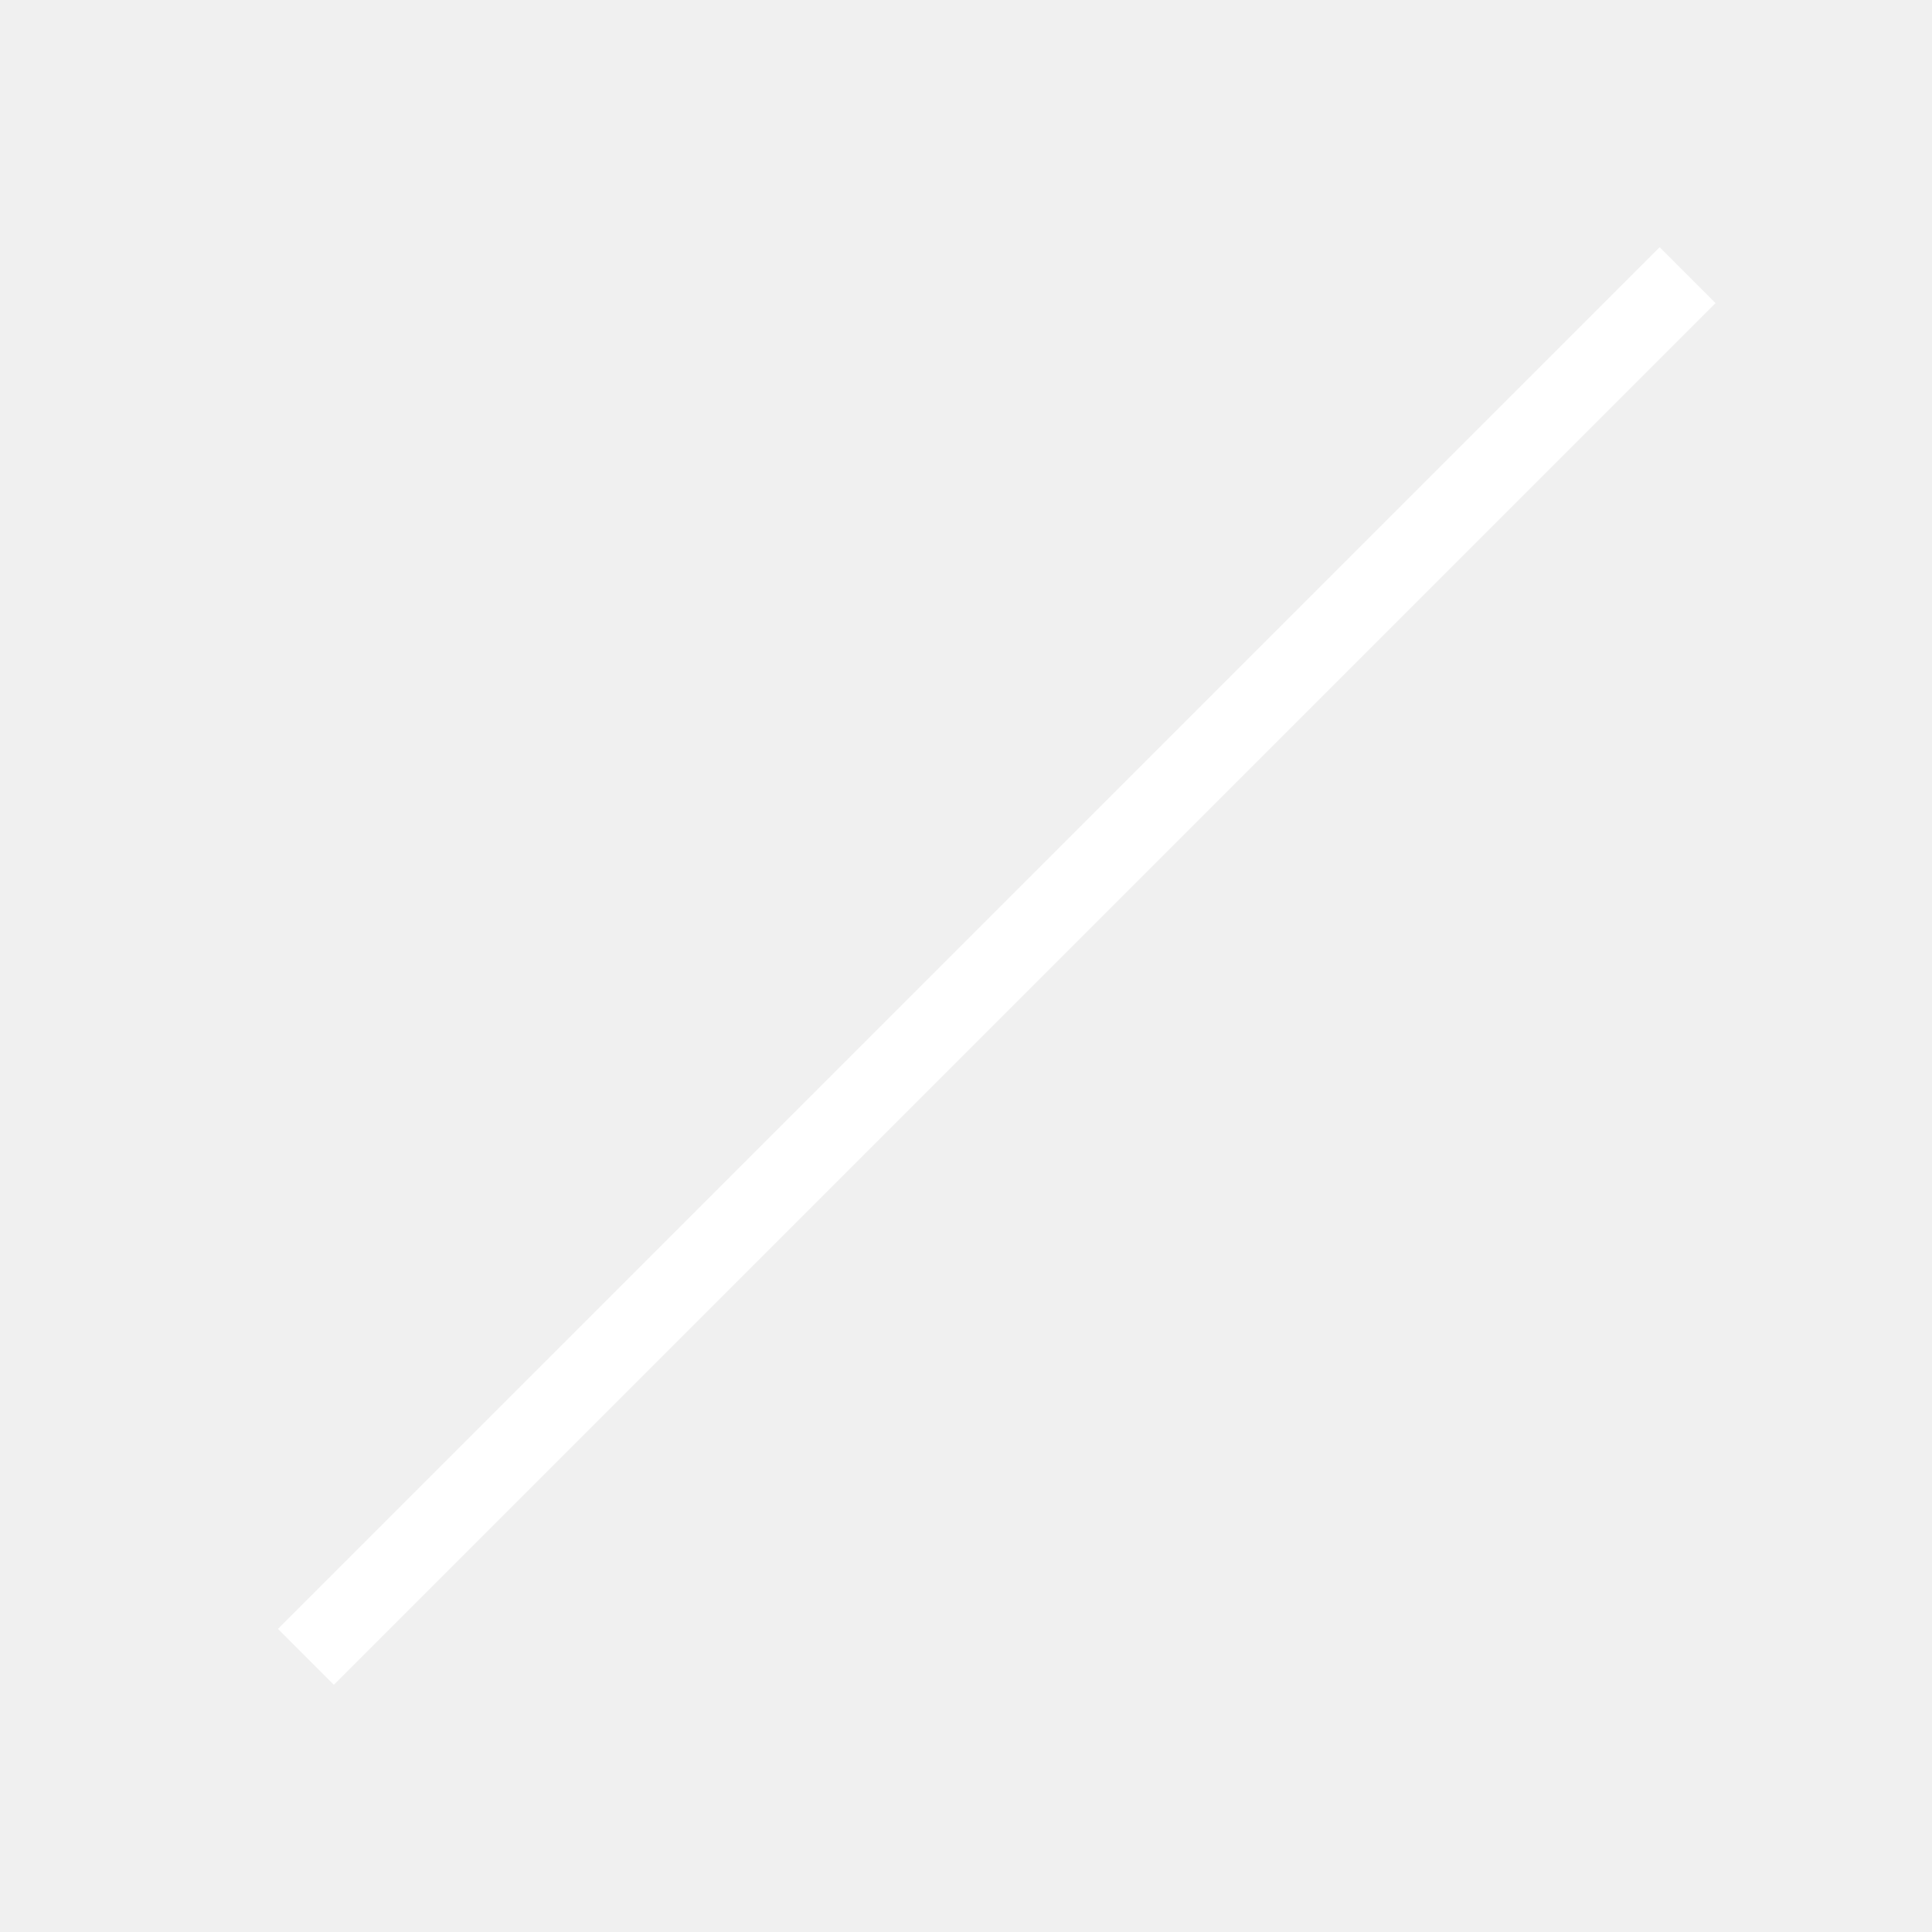
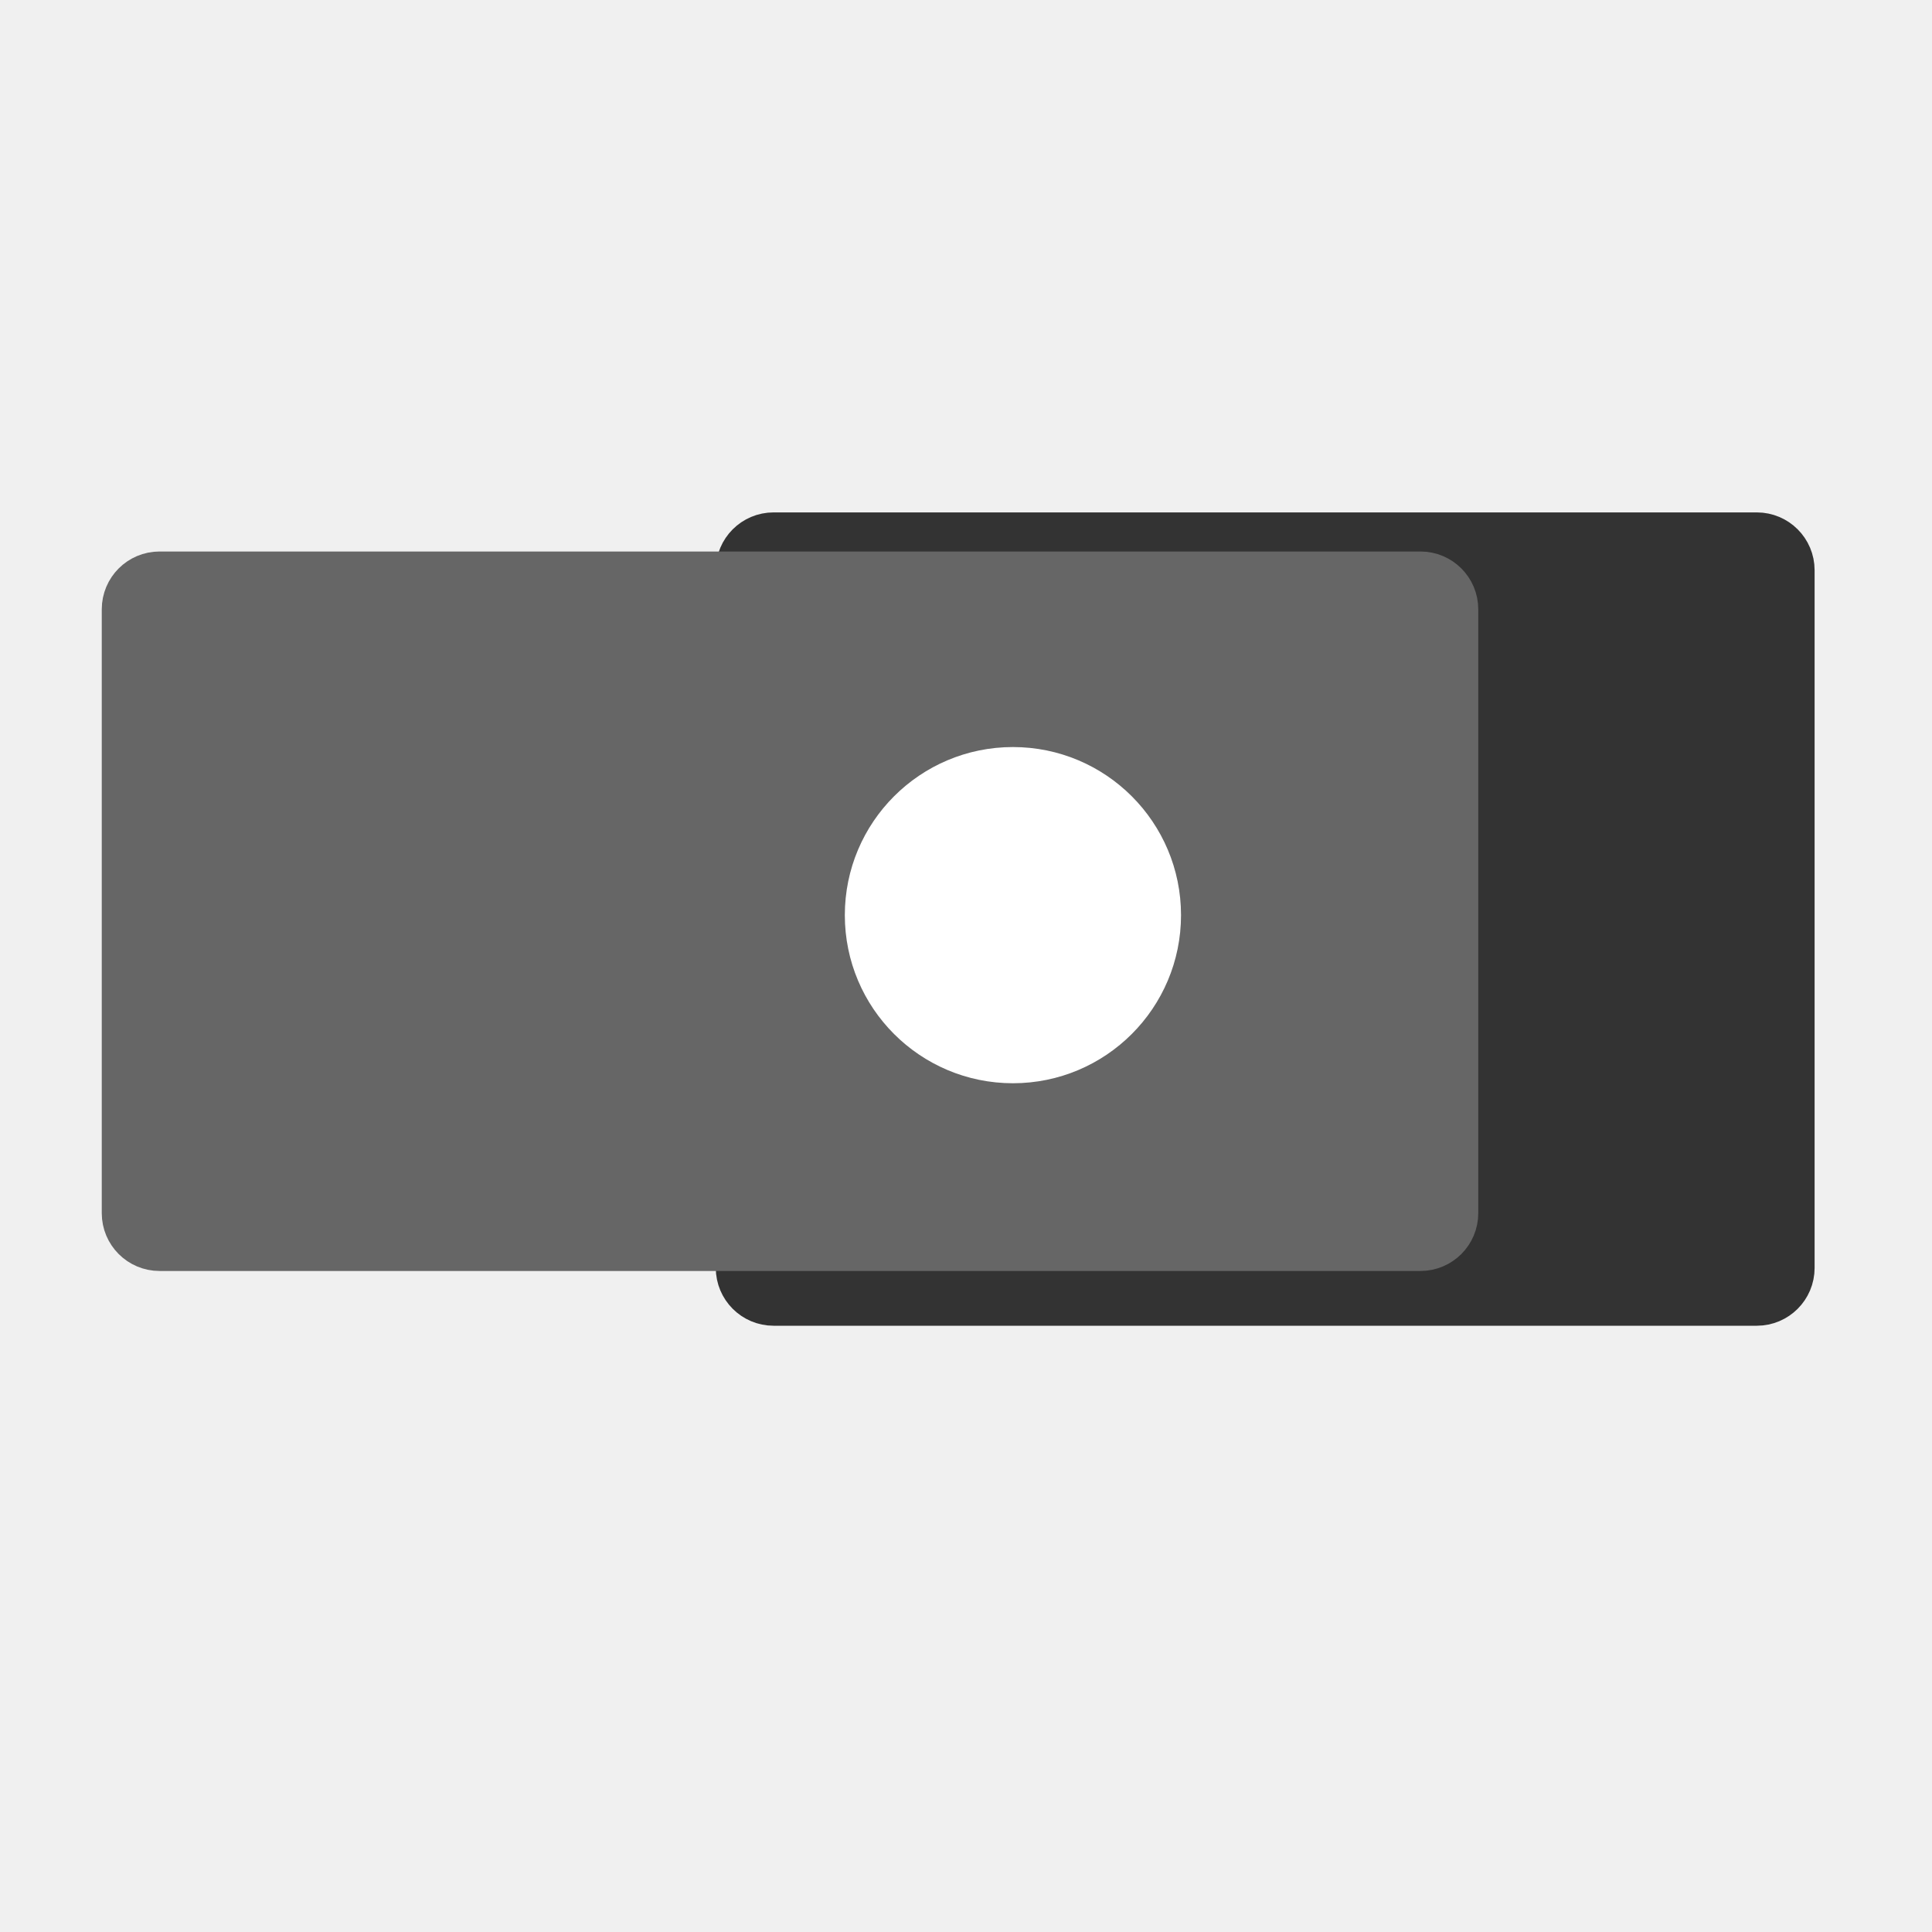
- <svg xmlns="http://www.w3.org/2000/svg" version="1.1" x="0px" y="0px" width="55px" height="55px" viewBox="0 0 55 55" enable-background="new 0 0 55 55" xml:space="preserve">
+ <svg xmlns="http://www.w3.org/2000/svg" version="1.1" x="0px" y="0px" width="55px" height="55px" viewBox="0 0 55 55" enable-background="new 0 0 55 55" xml:space="preserve" id="svg2">
+   <defs id="defs8" />
+   <rect style="fill:#333333;fill-opacity:1;stroke:#333333;stroke-width:2;stroke-linecap:butt;stroke-linejoin:miter;stroke-miterlimit:4;stroke-dasharray:none;stroke-opacity:1" id="rect3169" width="29.281" height="21.154" x="21.377" y="15.587" ry="0.645" />
+   <rect style="fill:#666666;fill-opacity:1;stroke:#666666;stroke-width:2;stroke-linecap:butt;stroke-linejoin:miter;stroke-miterlimit:4;stroke-dasharray:none;stroke-opacity:1" id="rect3167" width="37.186" height="18.482" x="3.897" y="16.7" ry="0.645" />
  <g id="Line">
-     <line display="inline" fill="none" stroke="#FFFFFF" stroke-width="2.25" x1="8.708" y1="47.167" x2="48.042" y2="7.833" />
-   </g>
+ 	
+ </g>
+   <path style="fill:#ffffff;fill-opacity:1;stroke:#ffffff;stroke-width:2;stroke-linecap:butt;stroke-linejoin:miter;stroke-miterlimit:4;stroke-dasharray:none;stroke-opacity:1" id="path3163" d="M 31.508,26.609 A 3.785,3.785 0 1 1 23.937,26.609 A 3.785,3.785 0 1 1 31.508,26.609 z" transform="translate(1.11336,-0.5566802)" />
</svg>
